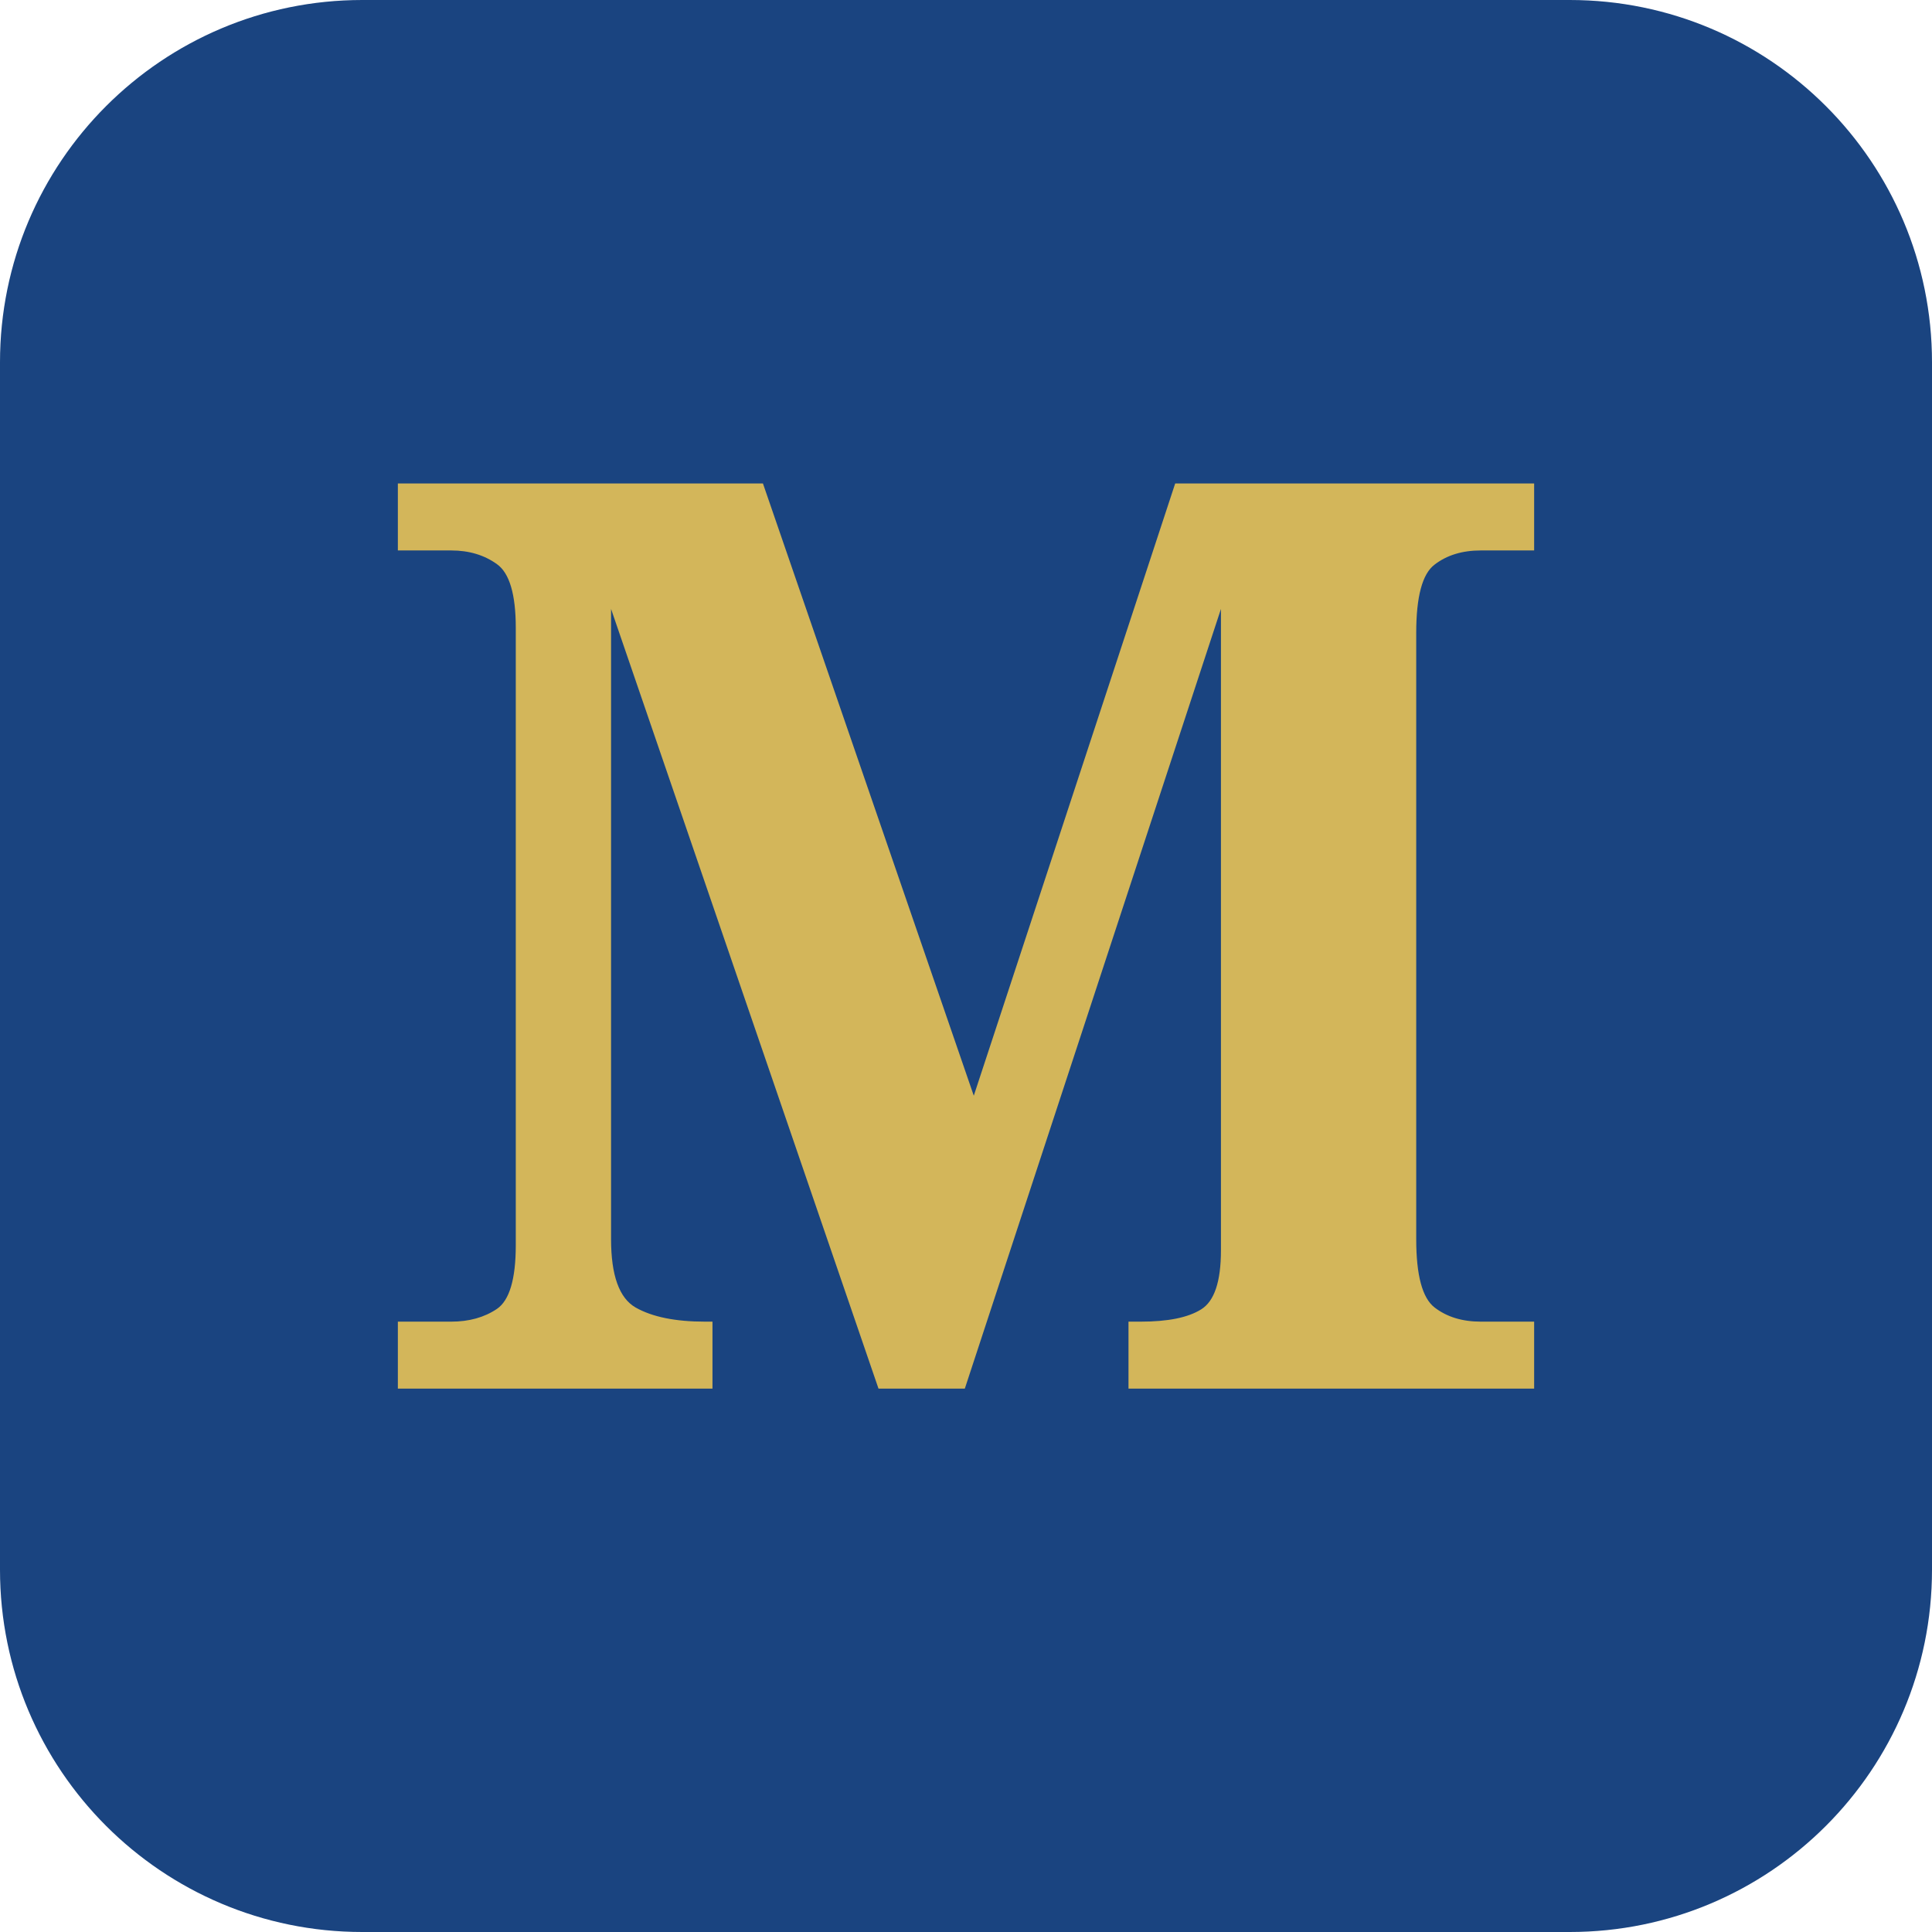
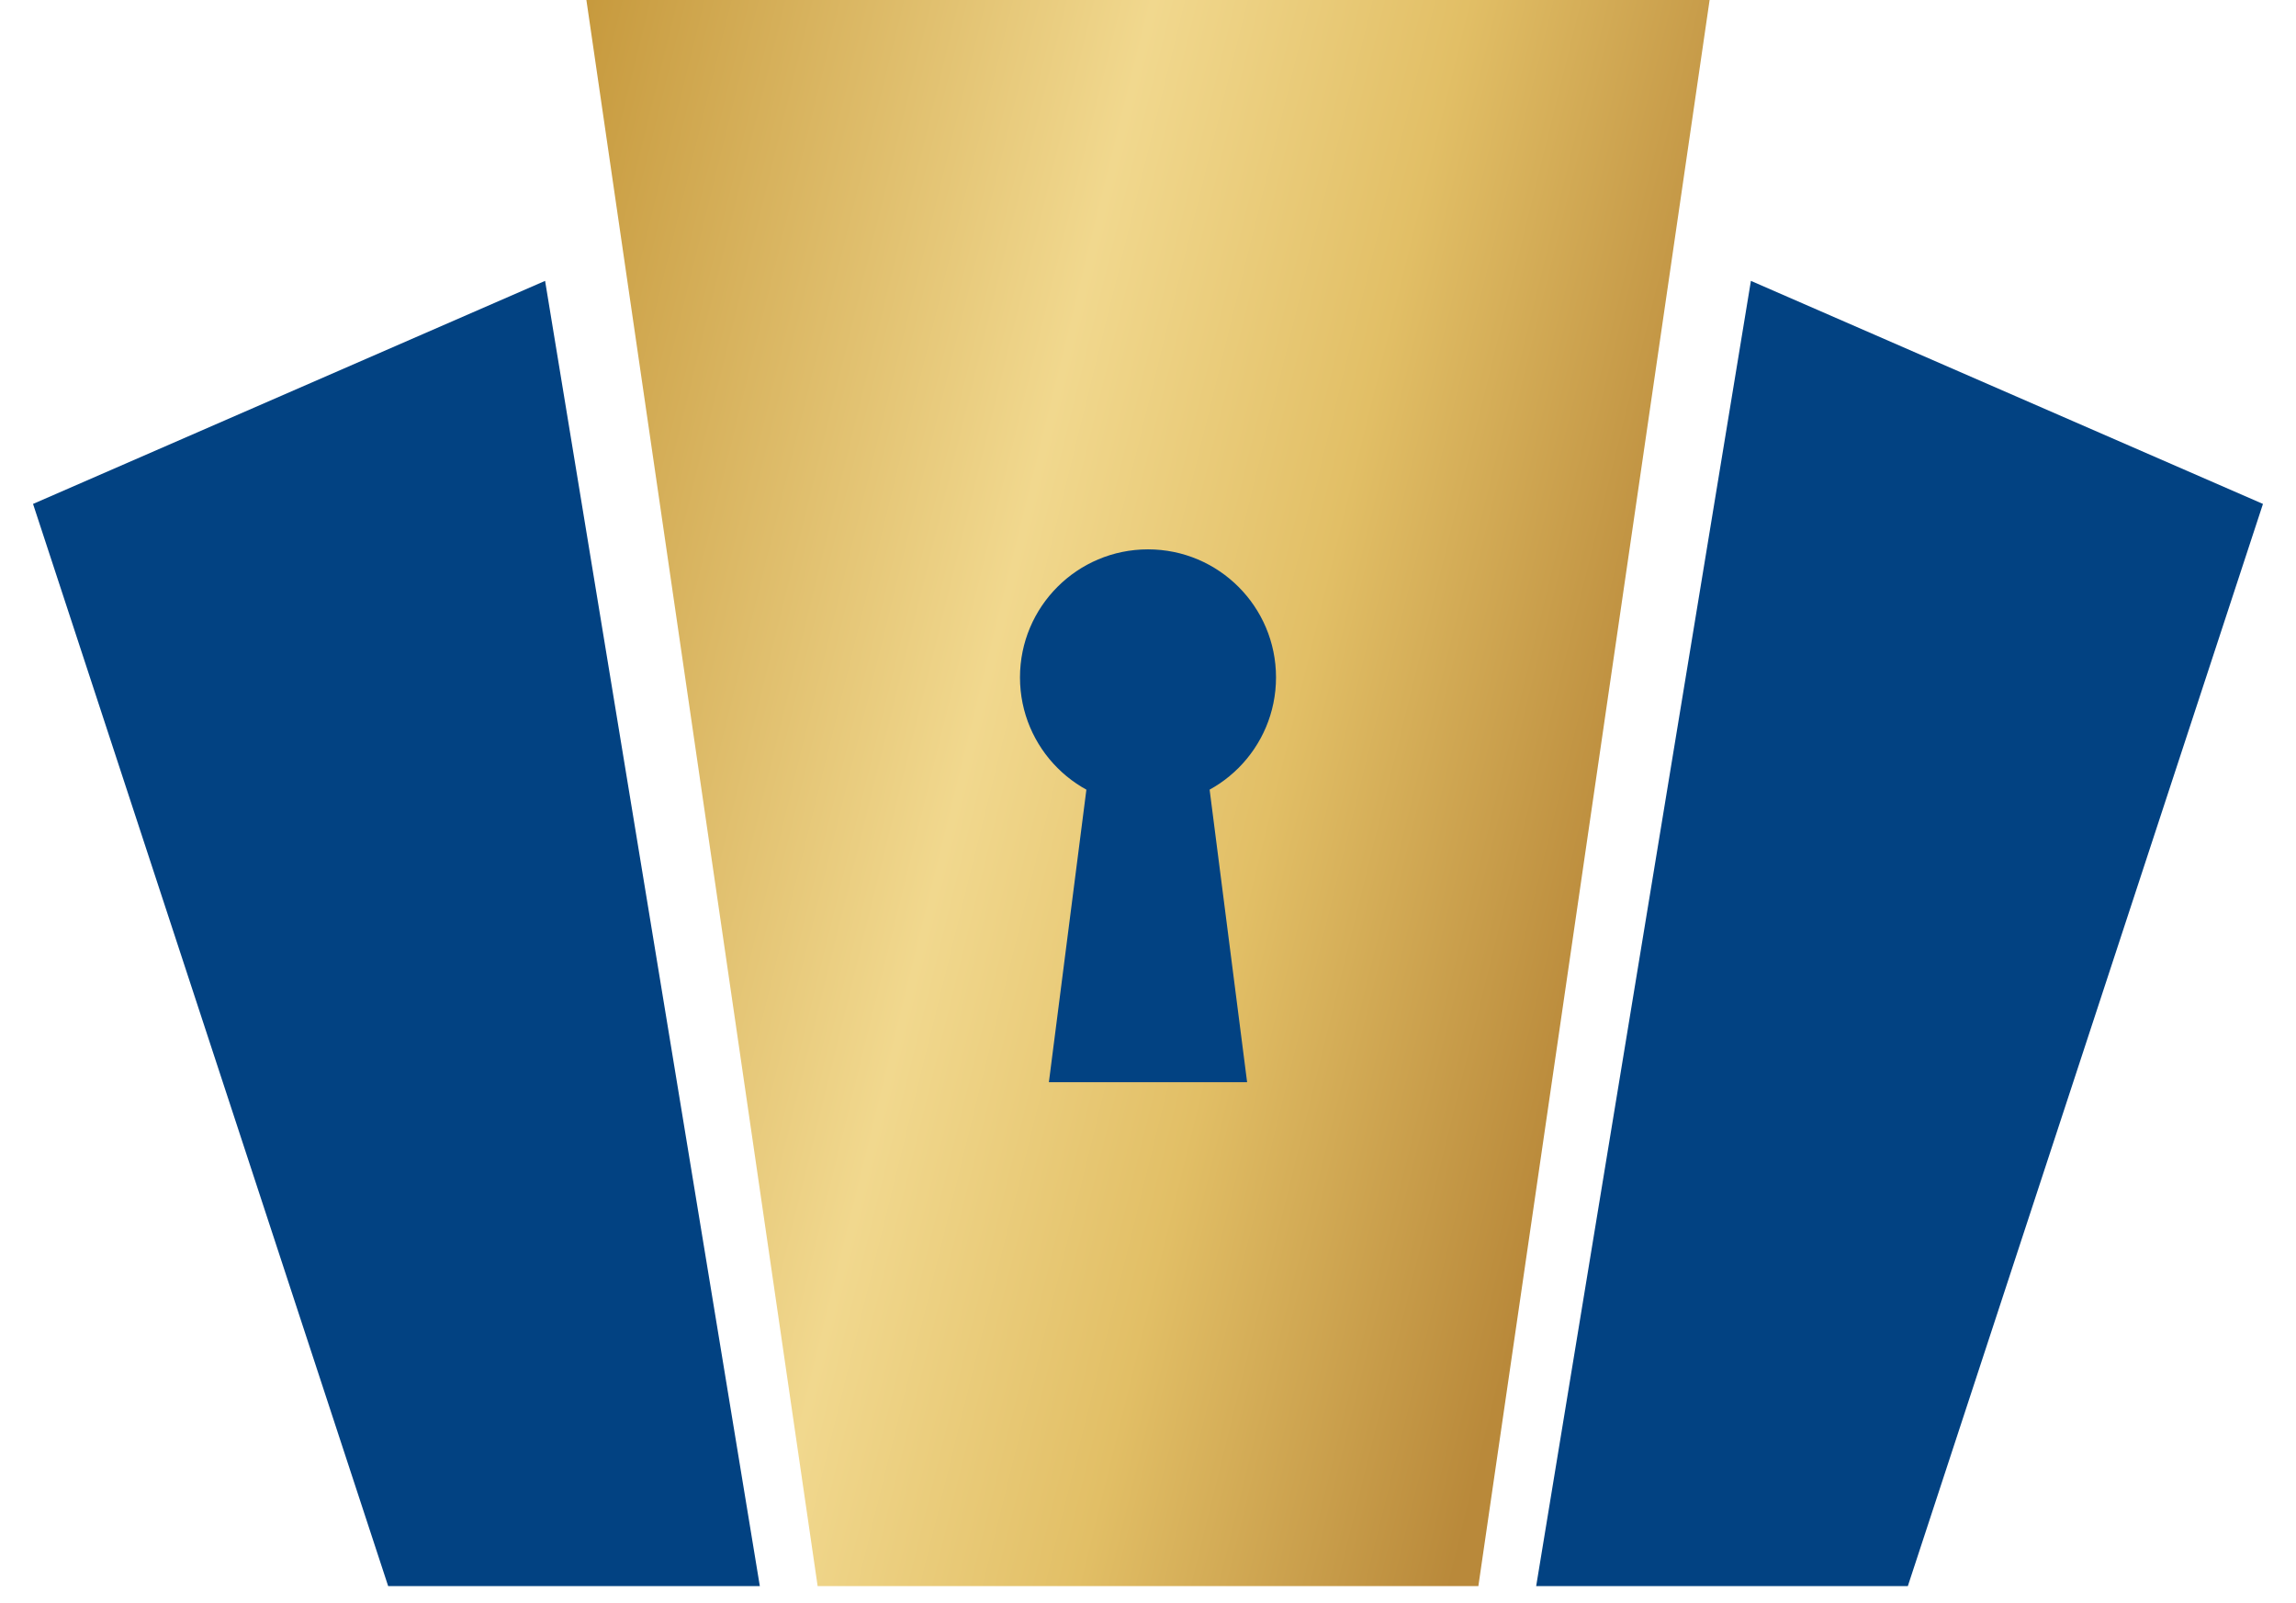
- <svg xmlns="http://www.w3.org/2000/svg" viewBox="0 0 64 64">
-   <rect width="64" height="64" rx="12" fill="#1a4480" />
-   <text x="32" y="46" text-anchor="middle" font-family="'Bodoni Moda','Didot','Bodoni 72',Georgia,serif" font-size="42" font-weight="600" fill="#d3b65a">M</text>
+ <svg xmlns="http://www.w3.org/2000/svg" viewBox="160 0 278 194" aria-hidden="true">
+   <defs>
+     <linearGradient id="fav" x1="0" y1="0" x2="1" y2="0.35">
+       <stop offset="0" stop-color="#C79A3E" />
+       <stop offset=".45" stop-color="#F1D88E" />
+       <stop offset=".7" stop-color="#E2BF66" />
+       <stop offset="1" stop-color="#B9893A" />
+     </linearGradient>
+   </defs>
+   <path fill="#024282" d="M164 61 226 34 252 192 207 192Z" />
+   <path fill="#024282" d="M434 61 372 34 346 192 391 192Z" />
+   <path fill="url(#fav)" d="M231 0H367L339 192H259Z" />
+   <circle fill="#024282" cx="299" cy="82" r="15.5" />
+   <path fill="#024282" d="M292 92H306L311 131H287Z" />
</svg>
